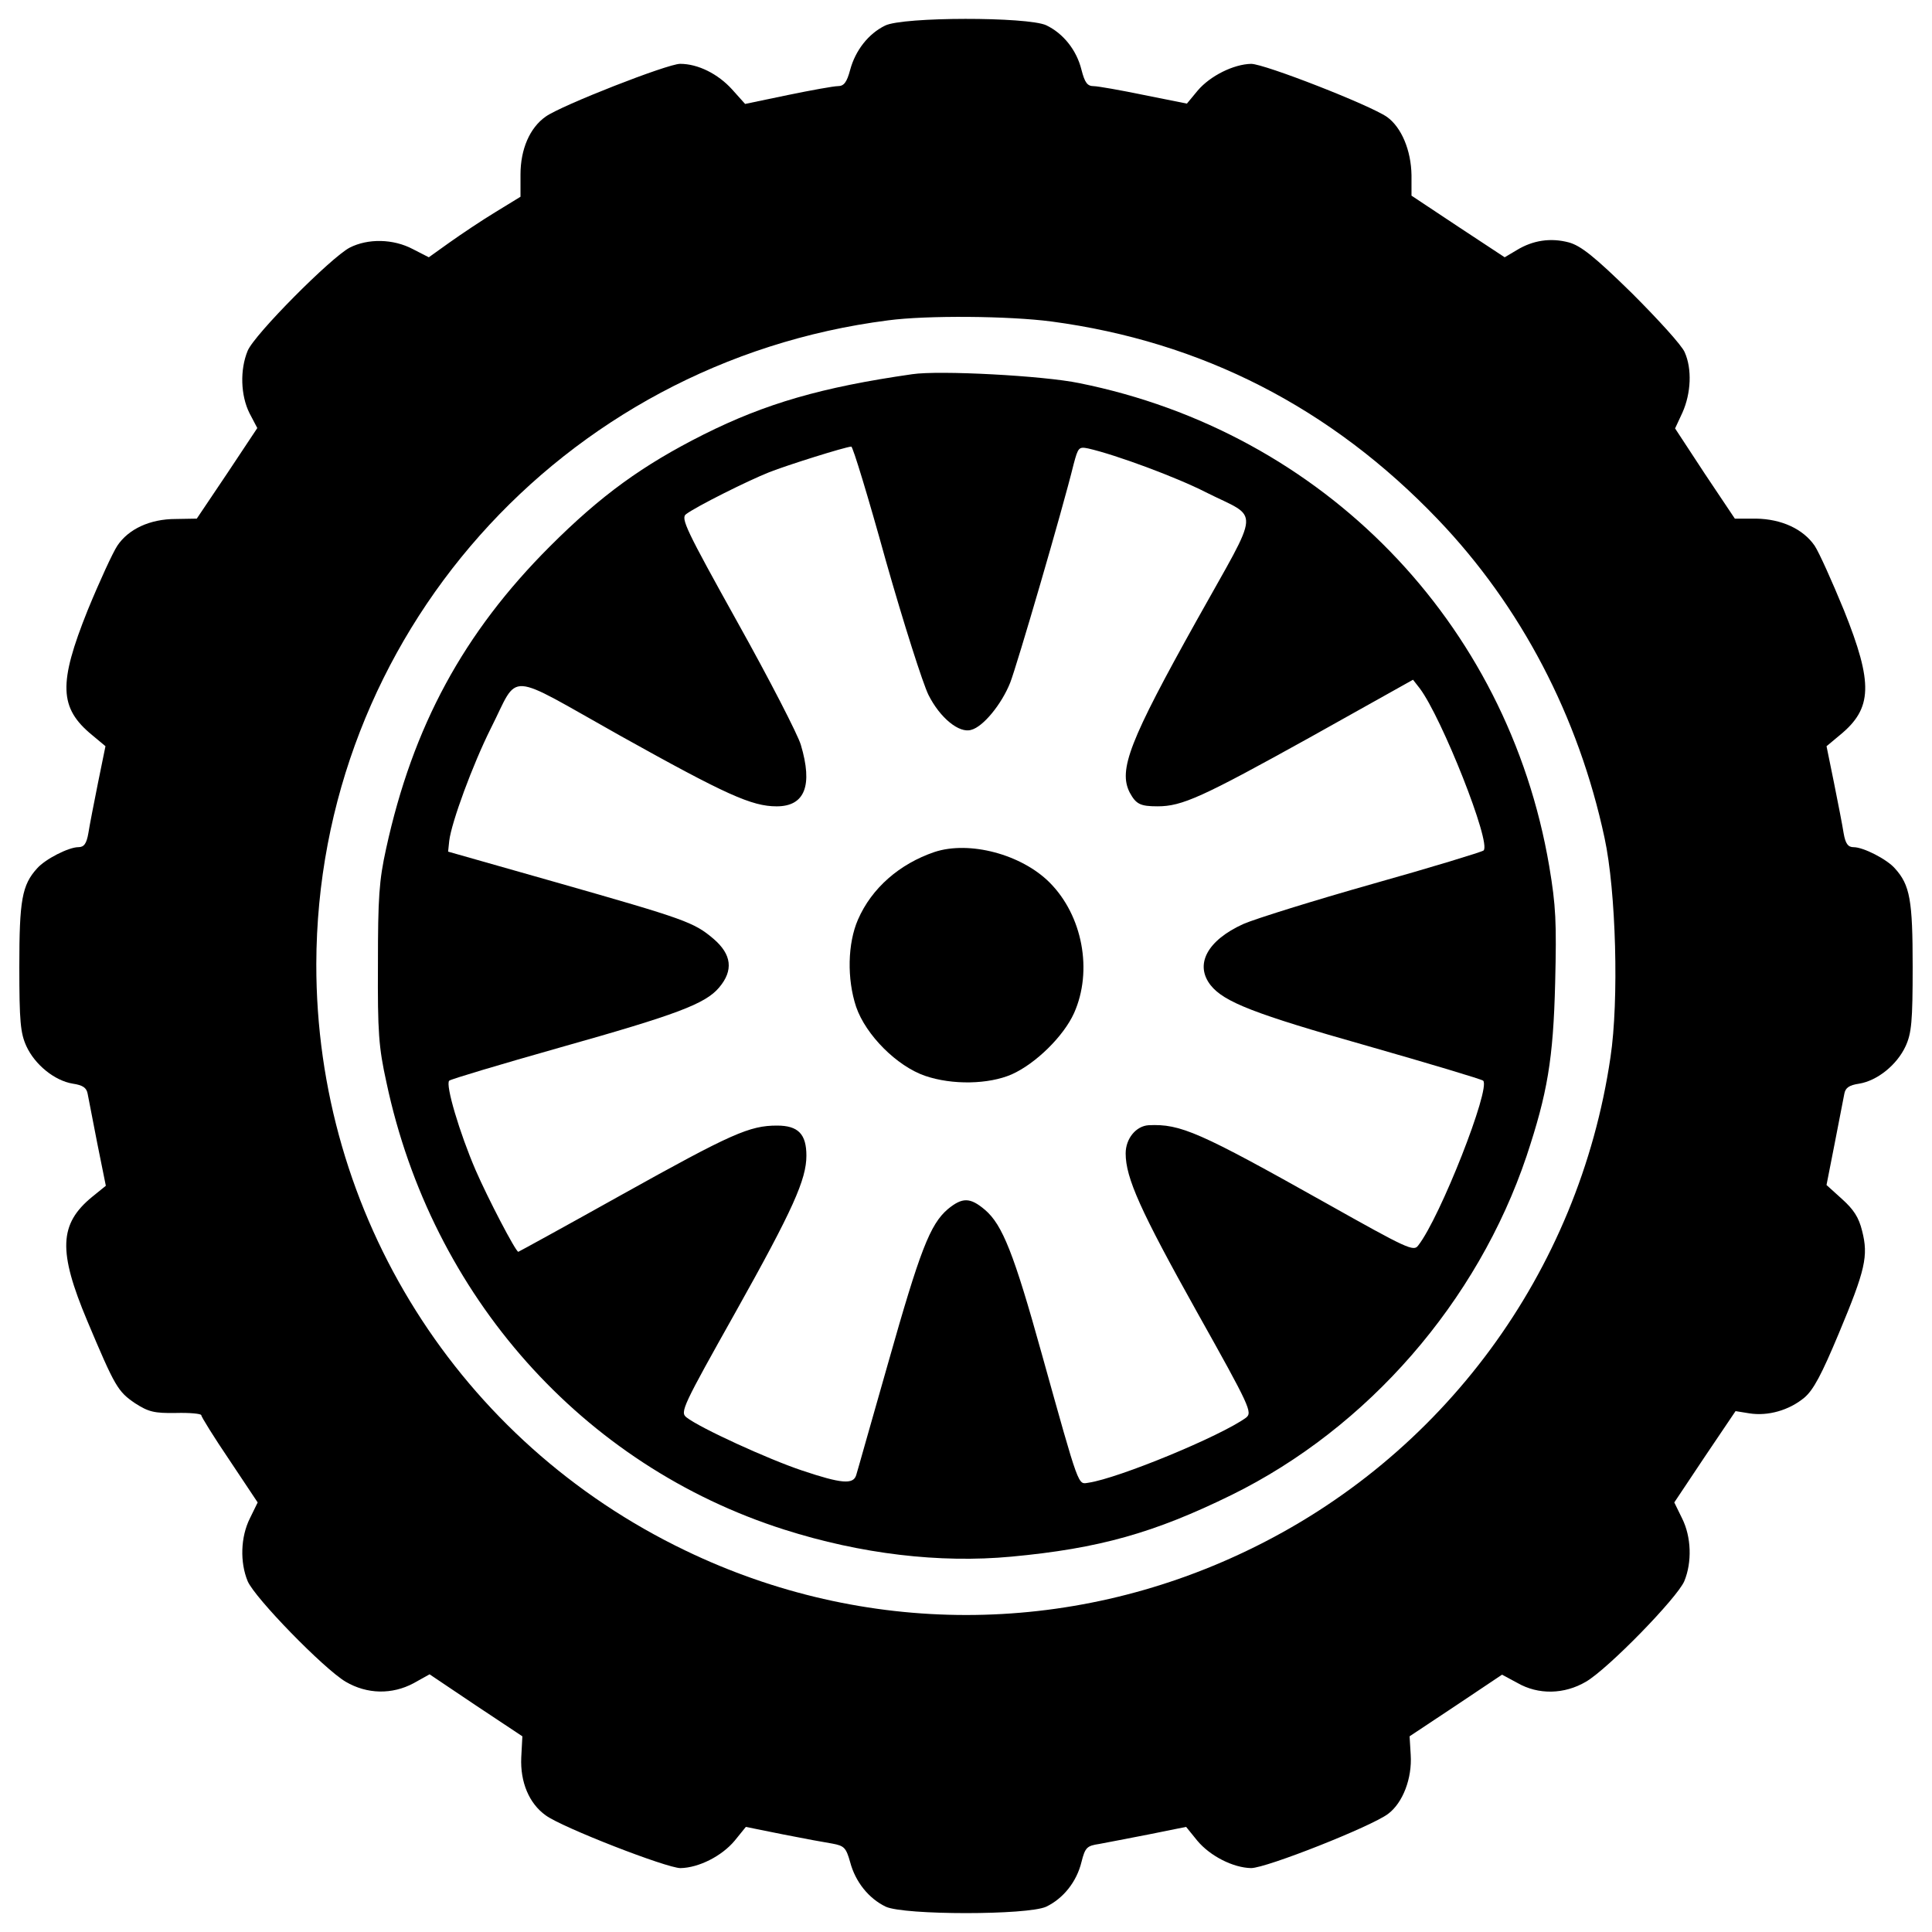
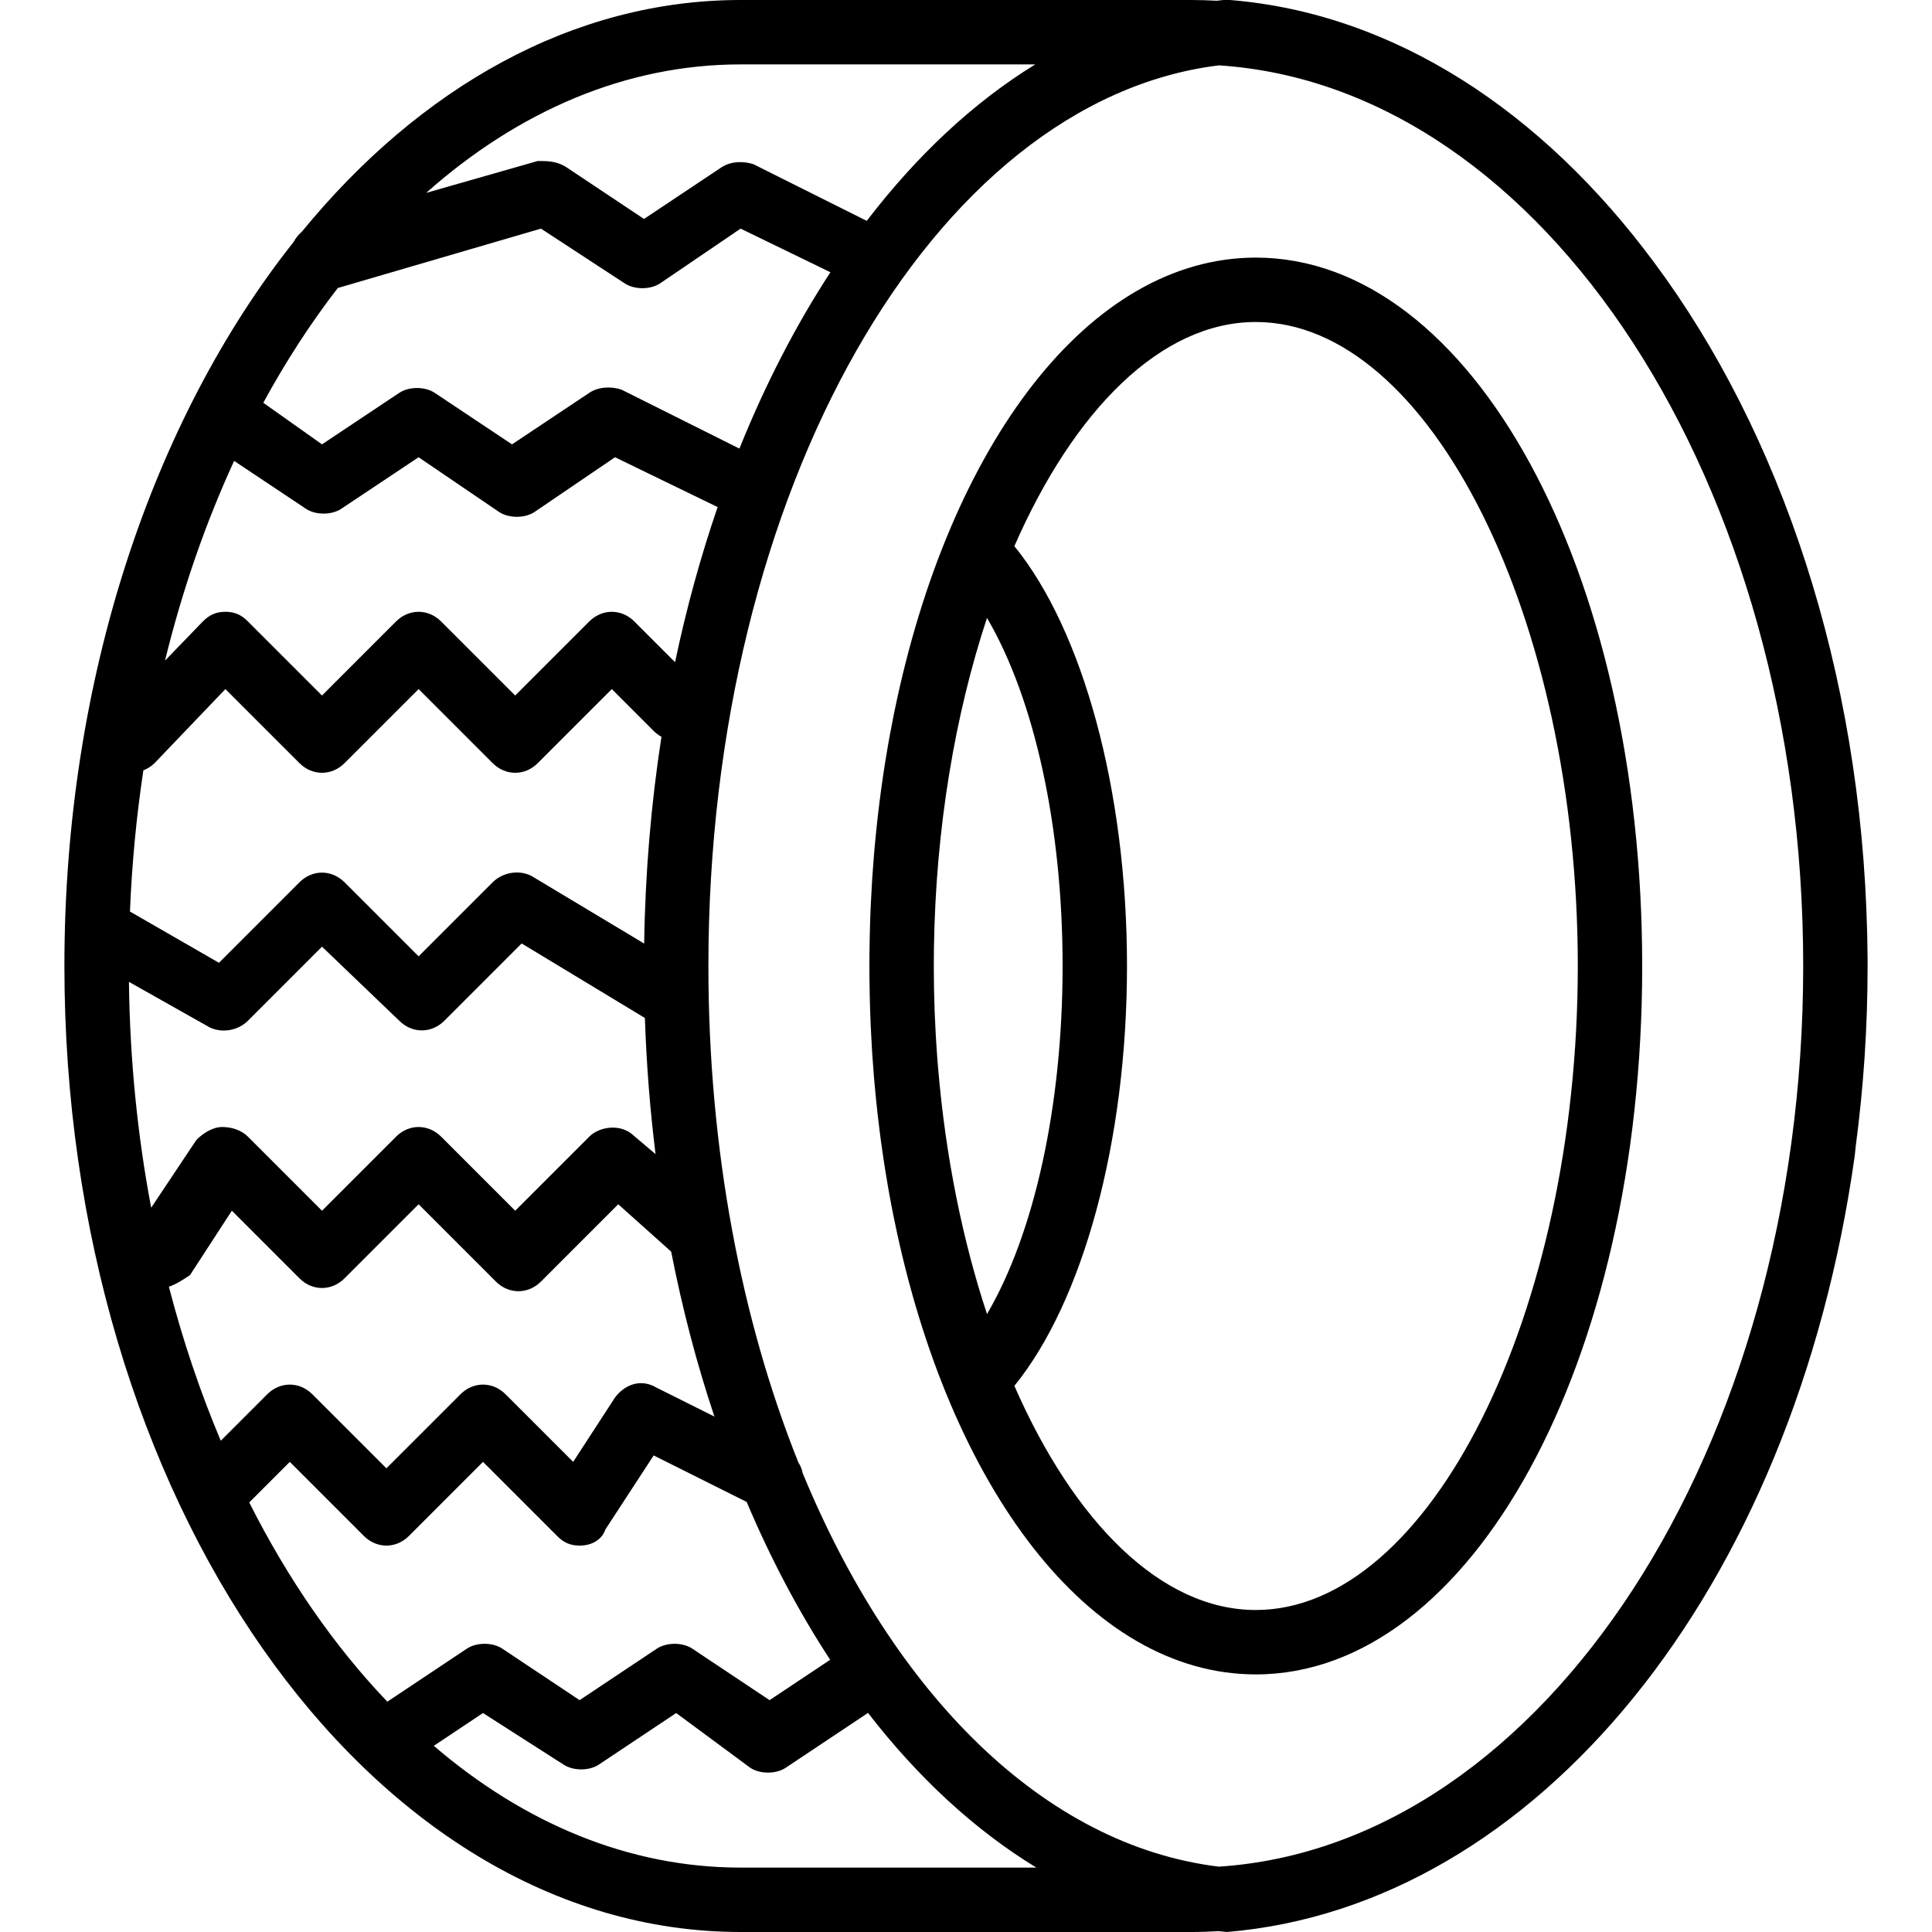
- <svg xmlns="http://www.w3.org/2000/svg" version="1.1" x="0px" y="0px" viewBox="0 0 1000 1000" enable-background="new 0 0 1000 1000" xml:space="preserve">
-   <g>
-     <g transform="translate(0,512) scale(0.1,-0.1)">
-       <path d="M4581.1,4987.5c-86.5-42.3-153.7-128.7-180.6-228.7c-17.3-65.3-32.7-84.6-63.4-84.6c-21.1,0-138.4-21.1-259.4-46.1l-221-46.1l-67.3,75c-73,80.7-176.8,132.6-269,132.6c-65.3,0-614.9-215.2-695.6-272.9c-82.6-57.6-130.7-169.1-130.7-299.8v-115.3l-128.7-78.8c-73-44.2-178.7-115.3-238.3-157.6l-107.6-76.9l-82.6,42.3c-101.8,53.8-232.5,55.7-326.7,7.7c-96.1-50-493.8-449.6-528.4-534.2c-40.4-98-36.5-230.6,9.6-322.8l40.4-76.9L1176.1,2670l-157.6-234.4l-109.5-1.9c-132.6,0-244-51.9-301.7-138.3c-23.1-34.6-92.2-184.5-153.7-334.4c-151.8-378.5-148-505.4,23.1-645.6l69.2-57.7l-38.4-188.3c-21.1-105.7-44.2-222.9-50-261.3c-9.6-55.7-23.1-73-51.9-73c-50,0-171-61.5-213.3-109.5C113.5,539,100,460.2,100,116.3c0-282.5,5.8-343.9,36.5-411.2c44.2-96.1,146-178.7,240.2-194.1c51.9-7.7,71.1-21.1,76.9-51.9c3.8-21.2,26.9-138.4,50-257.5l44.2-219.1l-71.1-57.6c-171-140.3-176.8-280.5-25-641.8c144.1-342,157.6-365.1,247.9-426.6c69.2-44.2,98-51.9,211.4-50c71.1,1.9,130.7-3.8,130.7-11.5c0-7.7,65.3-113.4,146-232.5l146-219.1l-40.4-82.6c-48-96.1-51.9-226.7-11.5-324.7c36.5-86.5,393.9-453.5,507.3-520.7c111.5-65.3,240.2-67.2,351.7-7.7l82.6,46.1l240.2-161.4l240.2-159.5l-5.8-109.5c-5.8-126.8,40.3-238.3,126.8-299.8c86.5-63.4,626.4-272.9,697.5-272.9c94.2,1.9,213.3,61.5,280.6,142.2l57.6,71.1l190.2-38.4c105.7-21.1,221-42.3,257.5-48c61.5-11.5,71.1-21.1,92.2-96.1c26.9-101.8,96.1-188.3,184.5-230.6c96.1-44.2,734-44.2,830.1,0c88.4,42.3,157.6,128.8,182.5,230.6c19.2,76.9,28.8,84.6,92.2,94.2c38.4,7.7,153.7,28.8,259.4,50l190.2,38.4l57.6-71.1c67.3-80.7,186.4-140.3,278.6-142.2c78.8,0,622.6,215.2,709.1,280.5c76.9,57.6,124.9,184.5,117.2,305.5l-5.8,96.1l240.2,159.5l238.3,159.5l78.8-42.3c109.5-63.4,244-59.6,355.5,5.8c115.3,67.3,472.7,434.3,509.2,520.7c40.4,98,36.5,228.7-11.5,324.7l-40.4,82.6l157.6,236.3l159.5,236.4l71.1-11.5c96.1-15.4,205.6,15.4,284.4,80.7c48,40.3,90.3,121.1,178.7,332.4c138.4,330.5,153.7,401.6,121.1,530.4c-17.3,71.1-44.2,111.5-103.8,165.3l-80.7,73l42.3,215.2c23.1,119.1,46.1,236.3,50,257.5c5.8,30.7,25,44.2,76.9,51.9c94.2,15.4,196,98,240.2,194.1c30.8,67.3,36.5,128.8,36.5,411.2c0,344-13.5,422.7-92.2,509.2c-42.3,48-163.3,109.5-213.3,109.5c-28.8,0-42.3,17.3-51.9,73c-5.8,38.4-28.8,155.7-50,261.3l-38.4,188.3l69.2,57.7c169.1,138.3,172.9,267.1,21.1,645.6c-61.5,149.9-128.8,299.8-151.8,334.4c-59.6,86.5-171,138.3-303.6,140.3h-109.5l-155.6,232.5l-153.7,234.4l38.4,82.6c44.2,99.9,50,224.8,11.5,311.3c-13.4,34.6-138.3,171-272.8,305.5c-196,192.2-265.2,246-326.7,263.3c-94.2,25-186.4,11.5-270.9-40.4l-61.5-36.5l-242.1,159.5l-240.2,159.5v105.7c-1.9,128.8-51.9,247.9-126.8,301.7c-88.4,61.5-634.1,274.8-703.3,274.8c-90.3-1.9-211.4-61.5-276.7-138.4l-55.7-67.3l-221,44.2c-121.1,25-240.2,46.1-261.3,46.1c-32.7,0-46.1,17.3-63.4,84.6c-25,101.8-94.1,188.3-182.5,230.6C5319,5033.6,4673.3,5033.6,4581.1,4987.5z M5442,3456c778.2-103.8,1446.9-445.8,2000.3-1024.2c430.4-449.6,728.3-1020.3,862.8-1648.7c59.6-274.8,75-841.6,30.7-1135.6c-163.3-1112.6-868.5-2069.5-1881.2-2553.8c-924.3-443.9-1983.1-443.9-2905.4,0c-1174.1,563-1913.9,1739-1912,3036.1c3.8,1691,1266.3,3114.9,2959.2,3332C4796.3,3488.6,5222.9,3484.8,5442,3456z" />
-       <path d="M4721.4,3183.1c-468.9-67.3-759-151.8-1078-311.3c-317.1-159.5-532.3-315.1-797.5-580.3c-445.8-445.8-709.1-930-847.4-1564.2c-36.5-165.3-42.3-253.7-42.3-597.6c-1.9-351.6,3.8-430.4,44.2-613c234.4-1104.9,1014.6-1981.2,2058-2313.6c397.8-126.8,805.1-174.9,1176-140.3c455.4,42.3,739.8,123,1139.5,319c707.1,347.8,1274,1001.1,1527.6,1754.4c107.6,324.8,138.3,499.6,148,897.4c7.7,313.2,3.8,397.8-30.8,603.4c-215.2,1264.4-1170.2,2246.3-2432.7,2500C5401.6,3175.4,4861.6,3204.2,4721.4,3183.1z M4584.9,2218.5c92.2-324.8,192.2-638,221-695.6c59.6-119.1,159.5-199.8,221-180.6c61.5,15.4,157.5,132.6,201.8,244c34.6,88.4,270.9,895.5,328.6,1131.8c23.1,86.5,26.9,90.3,75,80.7c144.1-32.7,459.2-149.9,609.1-226.7c282.5-142.2,288.2-61.5-46.1-661c-349.7-626.4-407.4-776.3-347.8-893.5c32.7-59.6,53.8-71.1,144.1-71.1c126.8,0,228.7,46.1,789.8,357.4l532.3,297.8l34.6-44.2c113.4-149.9,372.8-803.2,330.5-839.7c-9.6-7.7-267.1-86.5-574.6-172.9c-305.5-86.5-607.2-180.6-668.7-207.5c-186.4-84.5-253.7-209.4-169.1-317.1c69.2-86.5,224.8-147.9,809-313.2c322.8-92.2,591.8-172.9,601.4-180.6c40.4-38.4-222.9-709.1-336.3-853.2c-23.1-32.7-55.7-17.3-476.5,219.1c-657.2,368.9-753.3,411.2-918.5,403.5c-65.3-3.8-119.1-69.2-119.1-146c0-126.8,76.9-297.8,368.9-820.5c276.7-493.8,288.2-520.7,253.7-547.6c-132.6-96.1-659.1-313.2-814.7-336.3c-55.7-7.7-44.2-42.3-242.1,666.8c-144.1,518.8-203.7,668.7-294,745.6c-76.9,65.3-117.2,65.3-192.1,3.8c-92.2-78.8-144.1-213.3-309.4-797.5c-86.5-301.7-159.5-563-165.3-580.3c-15.4-48-74.9-44.2-280.6,25c-172.9,57.7-526.5,219.1-597.6,274.8c-34.6,26.9-19.2,57.6,255.6,547.6c295.9,528.4,365.1,684.1,365.1,807.1c0,111.4-42.3,155.6-151.8,155.6c-142.2,0-234.4-40.4-803.2-357.4c-292.1-163.3-534.2-295.9-536.1-295.9c-13.4,0-157.6,276.7-221,422.7C2379-744.6,2304-492.9,2325.2-473.6c7.7,7.7,265.2,84.5,570.7,171c607.2,171,755.2,226.7,826.3,311.3c74.9,88.4,65.3,171-28.8,251.7c-101.8,86.5-146,101.9-812.8,292.1L2319.4,712l5.8,55.7c11.5,96.1,121.1,393.9,215.2,582.2c149.9,295.9,67.3,299.8,670.6-38.4c547.7-305.5,680.2-365.1,809-365.1c146,0,188.3,107.6,124.9,319c-15.4,51.9-161.4,336.3-326.7,632.2c-267.1,480.4-295.9,540-267.1,561.1c53.8,40.3,319,172.9,430.4,217.1c92.2,36.5,392,130.7,424.7,132.6C4413.9,2810.3,4494.6,2545.1,4584.9,2218.5z" />
-       <path d="M4836.7,710c-180.6-61.5-324.7-186.4-395.8-349.7c-53.8-123-57.6-307.5-9.6-451.6c50-146,211.4-307.5,357.4-357.4c140.3-48,328.6-44.2,447.7,7.7c124.9,55.7,269,197.9,322.8,317.1c98,219.1,44.2,505.4-126.8,676.4C5286.3,698.5,5017.3,769.6,4836.7,710z" />
+ <svg xmlns="http://www.w3.org/2000/svg" version="1.1" id="Layer_1" x="0px" y="0px" viewBox="0 0 512 512" style="enable-background:new 0 0 512 512;" xml:space="preserve">
+   <g transform="translate(1 1)">
+     <g>
+       <g>
+         <path d="M493.933,253.293c-0.005-0.853-0.027-1.7-0.038-2.551c-0.013-1.165-0.027-2.329-0.052-3.49     c-0.006-0.287-0.016-0.573-0.023-0.86c-1.629-69.852-22.989-132.841-56.412-177.78C407.697,28.452,368.444,2.557,324.973-1     c-0.853,0-0.853,0-1.707,0c-0.61,0.054-1.215,0.133-1.823,0.198C319.216-0.92,316.981-1,314.733-1H195.267     c-44.383,0-84.985,23.172-116.282,61.415c-0.89,0.761-1.626,1.676-2.181,2.71C39.563,110.126,16.067,178.809,16.067,255     c0,140.8,80.213,256,179.2,256h119.467c2.434,0,4.852-0.09,7.262-0.228c0.708,0.077,1.414,0.165,2.124,0.228     c81.92-6.827,150.187-90.453,166.4-205.653c0.094-0.891,0.186-1.794,0.28-2.691c2.049-15.453,3.133-31.38,3.133-47.656V253.293z      M211.7,389.352c-0.181-0.991-0.56-1.924-1.11-2.753c-15.121-37.77-23.857-82.996-23.857-131.598     c0-125.981,59.484-229.326,135.282-238.681C408.229,21.958,476.867,127.167,476.867,255     c0,127.841-68.646,233.055-154.867,238.682C275.66,488.027,235.892,447.995,211.7,389.352z M43.752,339.982     c1.865-0.583,3.73-1.819,5.595-3.062l11.093-17.067l17.92,17.92c3.413,3.413,8.533,3.413,11.947,0l19.627-19.627l20.48,20.48     c3.413,3.413,8.533,3.413,11.947,0l20.48-20.48l14.023,12.547c2.975,15.224,6.823,29.846,11.464,43.716l-15.246-7.623     c-4.267-2.56-8.533-0.853-11.093,2.56l-11.093,17.067l-17.92-17.92c-3.413-3.413-8.533-3.413-11.947,0L101.4,388.12     l-19.627-19.627c-3.413-3.413-8.533-3.413-11.947,0l-12.32,12.32C52.082,367.957,47.463,354.296,43.752,339.982z M33.17,259.2     l21.297,12.014c3.413,1.707,7.68,0.853,10.24-1.707l19.627-19.627l20.48,19.627c3.413,3.413,8.533,3.413,11.947,0l20.48-20.48     l32.663,19.75c0.411,12.272,1.361,24.32,2.826,36.077l-6.476-5.48c-3.413-2.56-8.533-1.707-11.093,0.853l-19.627,19.627     l-19.627-19.627c-3.413-3.413-8.533-3.413-11.947,0l-19.627,19.627l-19.627-19.627c-1.707-1.707-4.267-2.56-6.827-2.56     s-5.12,1.707-6.827,3.413l-11.987,17.98C35.449,299.945,33.413,279.882,33.17,259.2z M61.045,121.146l19.021,12.681     c2.56,1.707,6.827,1.707,9.387,0l20.48-13.653l21.333,14.507c2.56,1.707,6.827,1.707,9.387,0l21.333-14.507l27.191,13.207     c-4.487,13.073-8.273,26.816-11.28,41.105l-10.792-10.792c-3.413-3.413-8.533-3.413-11.947,0l-19.627,19.627l-19.627-19.627     c-3.413-3.413-8.533-3.413-11.947,0L84.333,183.32l-19.627-19.627c-1.707-1.707-3.413-2.56-5.973-2.56s-4.267,0.853-5.973,2.56     l-10.036,10.383C47.343,155.233,53.525,137.473,61.045,121.146z M88.522,75.324l53.838-15.737l22.187,14.507     c2.56,1.707,6.827,1.707,9.387,0l21.333-14.507l23.801,11.561c-9.153,14.017-17.255,29.706-24.117,46.735l-31.257-15.629     c-2.56-0.853-5.973-0.853-8.533,0.853l-20.48,13.653l-20.48-13.653c-2.56-1.707-6.827-1.707-9.387,0l-20.48,13.653l-15.558-11.02     C74.745,94.773,81.353,84.59,88.522,75.324z M139.8,231.107c-3.413-1.707-7.68-0.853-10.24,1.707l-19.627,19.627l-19.627-19.627     c-3.413-3.413-8.533-3.413-11.947,0l-21.333,21.333l-23.588-13.581c0.52-12.761,1.722-25.258,3.557-37.415     c1.059-0.427,2.117-1.063,2.965-1.91l18.773-19.627L78.36,201.24c3.413,3.413,8.533,3.413,11.947,0l19.627-19.627l19.627,19.627     c3.413,3.413,8.533,3.413,11.947,0l19.627-19.627l11.093,11.093c0.636,0.636,1.332,1.153,2.064,1.552     c-2.733,17.648-4.304,35.985-4.578,54.796L139.8,231.107z M273.35,16.067c-16.354,10.053-31.392,24.146-44.651,41.463     L198.68,42.52c-2.56-0.853-5.973-0.853-8.533,0.853l-20.48,13.653l-20.48-13.653c-2.56-1.707-5.12-1.707-7.68-1.707     l-29.571,8.449c24.347-21.595,52.849-34.049,83.331-34.049H273.35z M65.05,397.163l10.75-10.75l19.627,19.627     c3.413,3.413,8.533,3.413,11.947,0L127,386.413l19.627,19.627c1.707,1.707,3.413,2.56,5.973,2.56     c3.413,0,5.973-1.707,6.827-4.267l12.8-19.627l24.646,12.323c6.418,15.154,13.839,29.175,22.129,41.827l-16.056,10.704     l-20.48-13.653c-2.56-1.707-6.827-1.707-9.387,0L152.6,449.56l-20.48-13.653c-2.56-1.707-6.827-1.707-9.387,0l-21.088,14.059     C87.639,435.31,75.279,417.464,65.05,397.163z M195.267,493.933c-29.637,0-57.403-11.772-81.298-32.272L127,452.973     l21.333,13.653c2.56,1.707,6.827,1.707,9.387,0l20.48-13.653l19.627,14.507c2.56,1.707,6.827,1.707,9.387,0l21.815-14.543     c13.245,17.118,28.267,31.041,44.617,40.997H195.267z" />
+         <path d="M331.8,67.267c-44.181,0-81.22,49.434-95.777,120.331c-0.086,0.416-0.172,0.833-0.256,1.25     c-0.39,1.943-0.766,3.899-1.123,5.872c-0.122,0.676-0.237,1.356-0.355,2.034c-0.241,1.387-0.473,2.781-0.697,4.182     c-0.15,0.935-0.299,1.87-0.44,2.81c-0.236,1.565-0.46,3.14-0.674,4.723c-0.129,0.953-0.254,1.908-0.375,2.864     c-0.18,1.423-0.35,2.854-0.513,4.291c-0.131,1.159-0.255,2.321-0.374,3.486c-0.134,1.307-0.262,2.619-0.381,3.937     c-0.078,0.859-0.157,1.718-0.229,2.58c-0.158,1.903-0.301,3.816-0.428,5.739c-0.047,0.716-0.088,1.435-0.131,2.153     c-0.102,1.695-0.192,3.398-0.27,5.108c-0.022,0.497-0.05,0.991-0.07,1.489c-0.089,2.14-0.153,4.294-0.203,6.456     c-0.013,0.554-0.023,1.107-0.034,1.662c-0.042,2.246-0.071,4.5-0.071,6.767c0,2.268,0.029,4.521,0.071,6.767     c0.01,0.554,0.021,1.108,0.034,1.662c0.05,2.162,0.115,4.315,0.203,6.456c0.02,0.497,0.048,0.992,0.07,1.489     c0.078,1.71,0.168,3.412,0.27,5.107c0.043,0.718,0.084,1.437,0.131,2.154c0.128,1.923,0.27,3.836,0.428,5.739     c0.071,0.862,0.151,1.721,0.229,2.581c0.12,1.317,0.247,2.628,0.381,3.935c0.119,1.165,0.243,2.328,0.374,3.488     c0.163,1.436,0.333,2.867,0.513,4.29c0.121,0.957,0.246,1.911,0.375,2.864c0.214,1.582,0.438,3.156,0.674,4.72     c0.142,0.941,0.291,1.877,0.441,2.813c0.224,1.401,0.456,2.794,0.696,4.18c0.118,0.679,0.233,1.359,0.355,2.035     c0.356,1.973,0.732,3.929,1.122,5.871c0.084,0.418,0.17,0.835,0.256,1.252c14.556,70.897,51.596,120.33,95.777,120.33     c57.173,0,102.4-82.773,102.4-187.733S388.973,67.267,331.8,67.267z M247.603,281.989c-0.044-0.527-0.093-1.052-0.135-1.58     c-0.062-0.783-0.115-1.57-0.172-2.356c-0.079-1.107-0.154-2.215-0.221-3.327c-0.038-0.628-0.078-1.256-0.112-1.885     c-0.095-1.734-0.181-3.472-0.249-5.218c-0.012-0.317-0.02-0.637-0.032-0.954c-0.055-1.542-0.099-3.089-0.133-4.64     c-0.011-0.498-0.021-0.995-0.03-1.494c-0.031-1.84-0.053-3.683-0.053-5.534c0-1.612,0.019-3.22,0.039-4.827     c0.474-31.83,5.614-61.872,14.06-87.42C273.096,184.132,280.6,217.895,280.6,255c0,37.105-7.504,70.868-20.034,92.247     C254.11,327.718,249.587,305.563,247.603,281.989z M331.8,425.667c-25.099,0-48.171-23.296-63.98-59.4     c18.074-22.21,29.846-64.525,29.846-111.267s-11.773-89.057-29.846-111.267c15.808-36.104,38.88-59.4,63.98-59.4     c46.08,0,85.333,78.507,85.333,170.667S377.88,425.667,331.8,425.667z" />
+       </g>
    </g>
  </g>
+   <g>
+ </g>
+   <g>
+ </g>
+   <g>
+ </g>
+   <g>
+ </g>
+   <g>
+ </g>
+   <g>
+ </g>
+   <g>
+ </g>
+   <g>
+ </g>
+   <g>
+ </g>
+   <g>
+ </g>
+   <g>
+ </g>
+   <g>
+ </g>
+   <g>
+ </g>
+   <g>
+ </g>
+   <g>
+ </g>
</svg>
